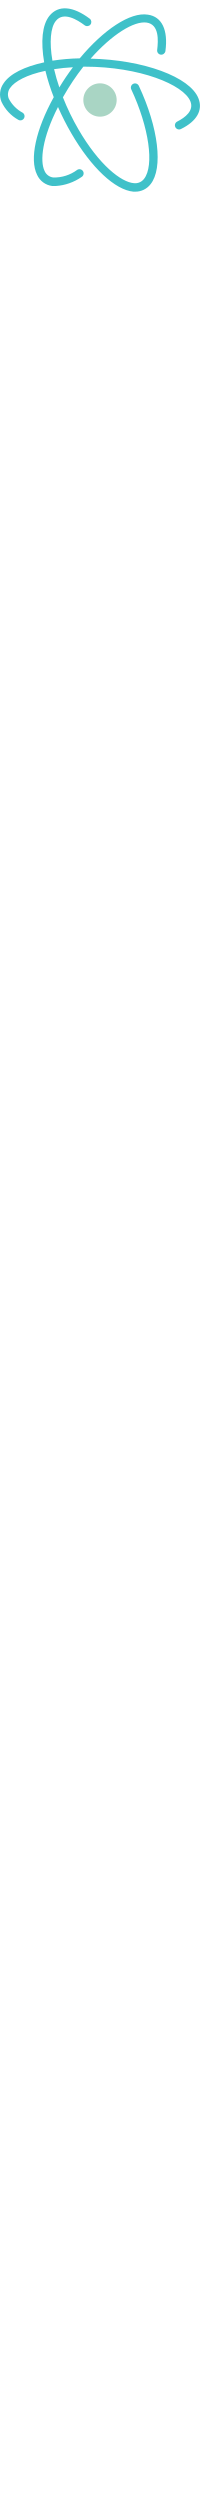
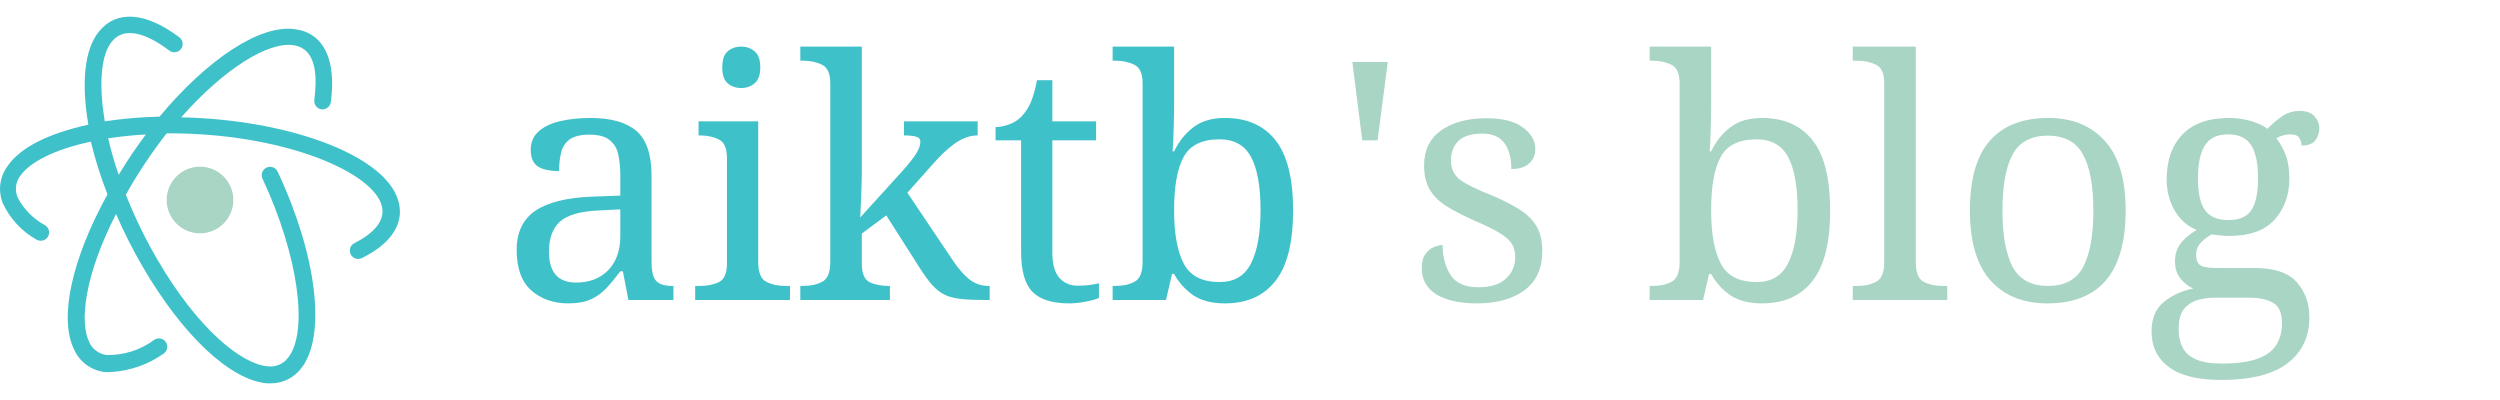
- <svg xmlns="http://www.w3.org/2000/svg" viewBox="0 0 24 300" id="favicon">
+ <svg xmlns="http://www.w3.org/2000/svg" viewBox="0 0 150 24" id="logo">
  <path fill="#3fc1c9" d="M23.82 11.82c-1-2.6-6.65-4.65-12.95-4.78 2.58-2.92 5.22-4.55 6.73-4.33S19 4.84 18.86 6a.5.5 0 0 0 .43.56.51.51 0 0 0 .56-.43c.34-2.53-.42-4.13-2.1-4.37-2.12-.35-5.33 1.82-8.18 5.24a25.1 25.1 0 0 0-3.28.28c-.38-2.22-.23-4 .42-4.78.91-1.14 2.56-.14 3.47.55a.5.5 0 0 0 .61-.79C8.76.72 7 .58 5.93 1.9 5.05 3 4.88 5 5.3 7.48 2.94 8 1.2 8.84.43 10a2.29 2.29 0 0 0-.25 2.22 4.83 4.83 0 0 0 2 2.15.5.5 0 1 0 .53-.85 4 4 0 0 1-1.65-1.67 1.3 1.3 0 0 1 .15-1.29c.54-.79 2-1.59 4.24-2.06a24.32 24.32 0 0 0 1 3.16c-2.15 3.9-2.93 7.44-2 9.32a2.31 2.31 0 0 0 1.81 1.34 3 3 0 0 0 .44 0 6.1 6.1 0 0 0 3.1-1.09.5.5 0 1 0-.53-.85 4.62 4.62 0 0 1-2.87.92 1.31 1.31 0 0 1-1.05-.78c-.59-1.22-.27-4 1.61-7.68A30.23 30.23 0 0 0 8.56 16c2.4 4.13 5.25 6.8 7.45 7h.21a2.29 2.29 0 0 0 1.85-.9c1.53-1.92.95-6.77-1.41-11.8a.5.5 0 0 0-.91.42c2.13 4.55 2.79 9.17 1.53 10.75a1.33 1.33 0 0 1-1.21.51c-1.51-.11-4.16-2.15-6.66-6.46a28.8 28.8 0 0 1-1.86-3.84l.08-.14A28.92 28.92 0 0 1 10 8h.17c6.59 0 11.88 2.16 12.68 4.17.44 1.11-.62 1.93-1.59 2.42a.5.5 0 0 0 .46.89c1.9-.93 2.65-2.27 2.1-3.66Zm-16.7-1.33a22.48 22.48 0 0 1-.63-2.19 22.66 22.66 0 0 1 2.26-.23c-.57.76-1.12 1.57-1.63 2.42Z" />
  <circle cx="12" cy="12" r="2" fill="#a9d5c4" />
  <text x="30" y="18" fill="#3fc1c9" font-size="20" font-family="UD Digi Kyokasho NP-B, serif">aiktb</text>
  <text x="80" y="18" fill="#a9d5c4" font-size="20" font-family="UD Digi Kyokasho NP-B, serif">'s blog</text>
</svg>
